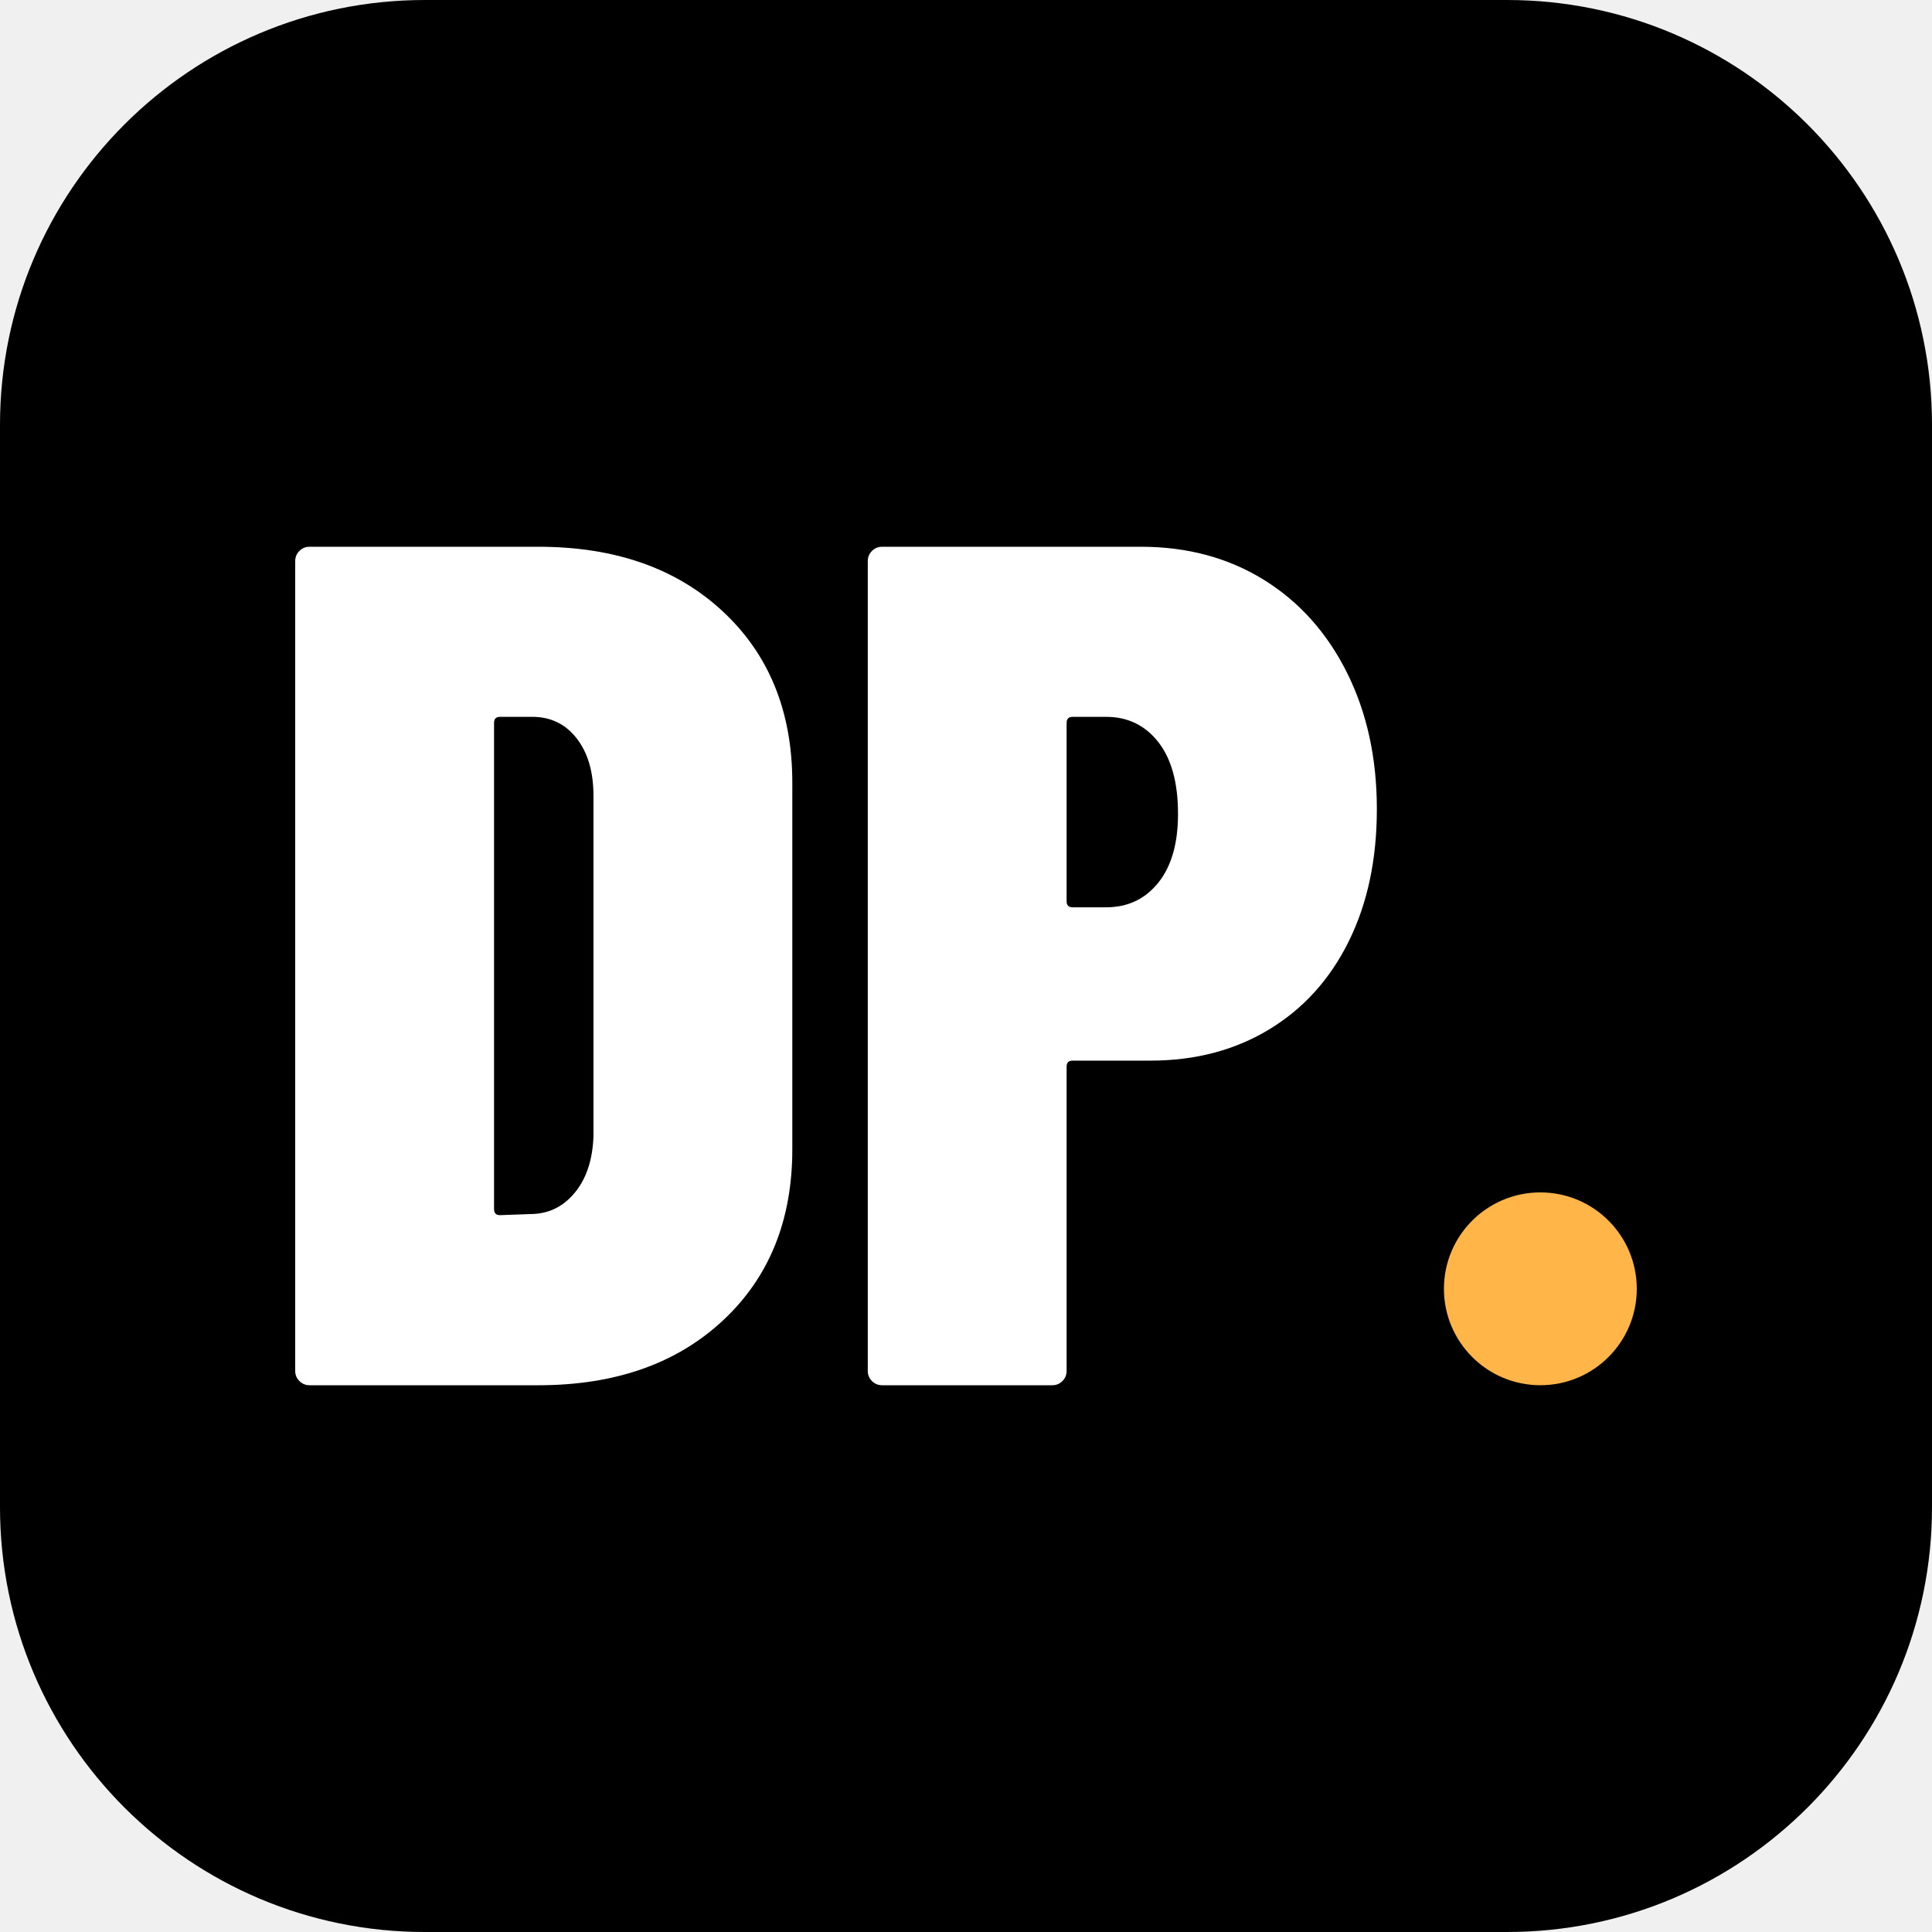
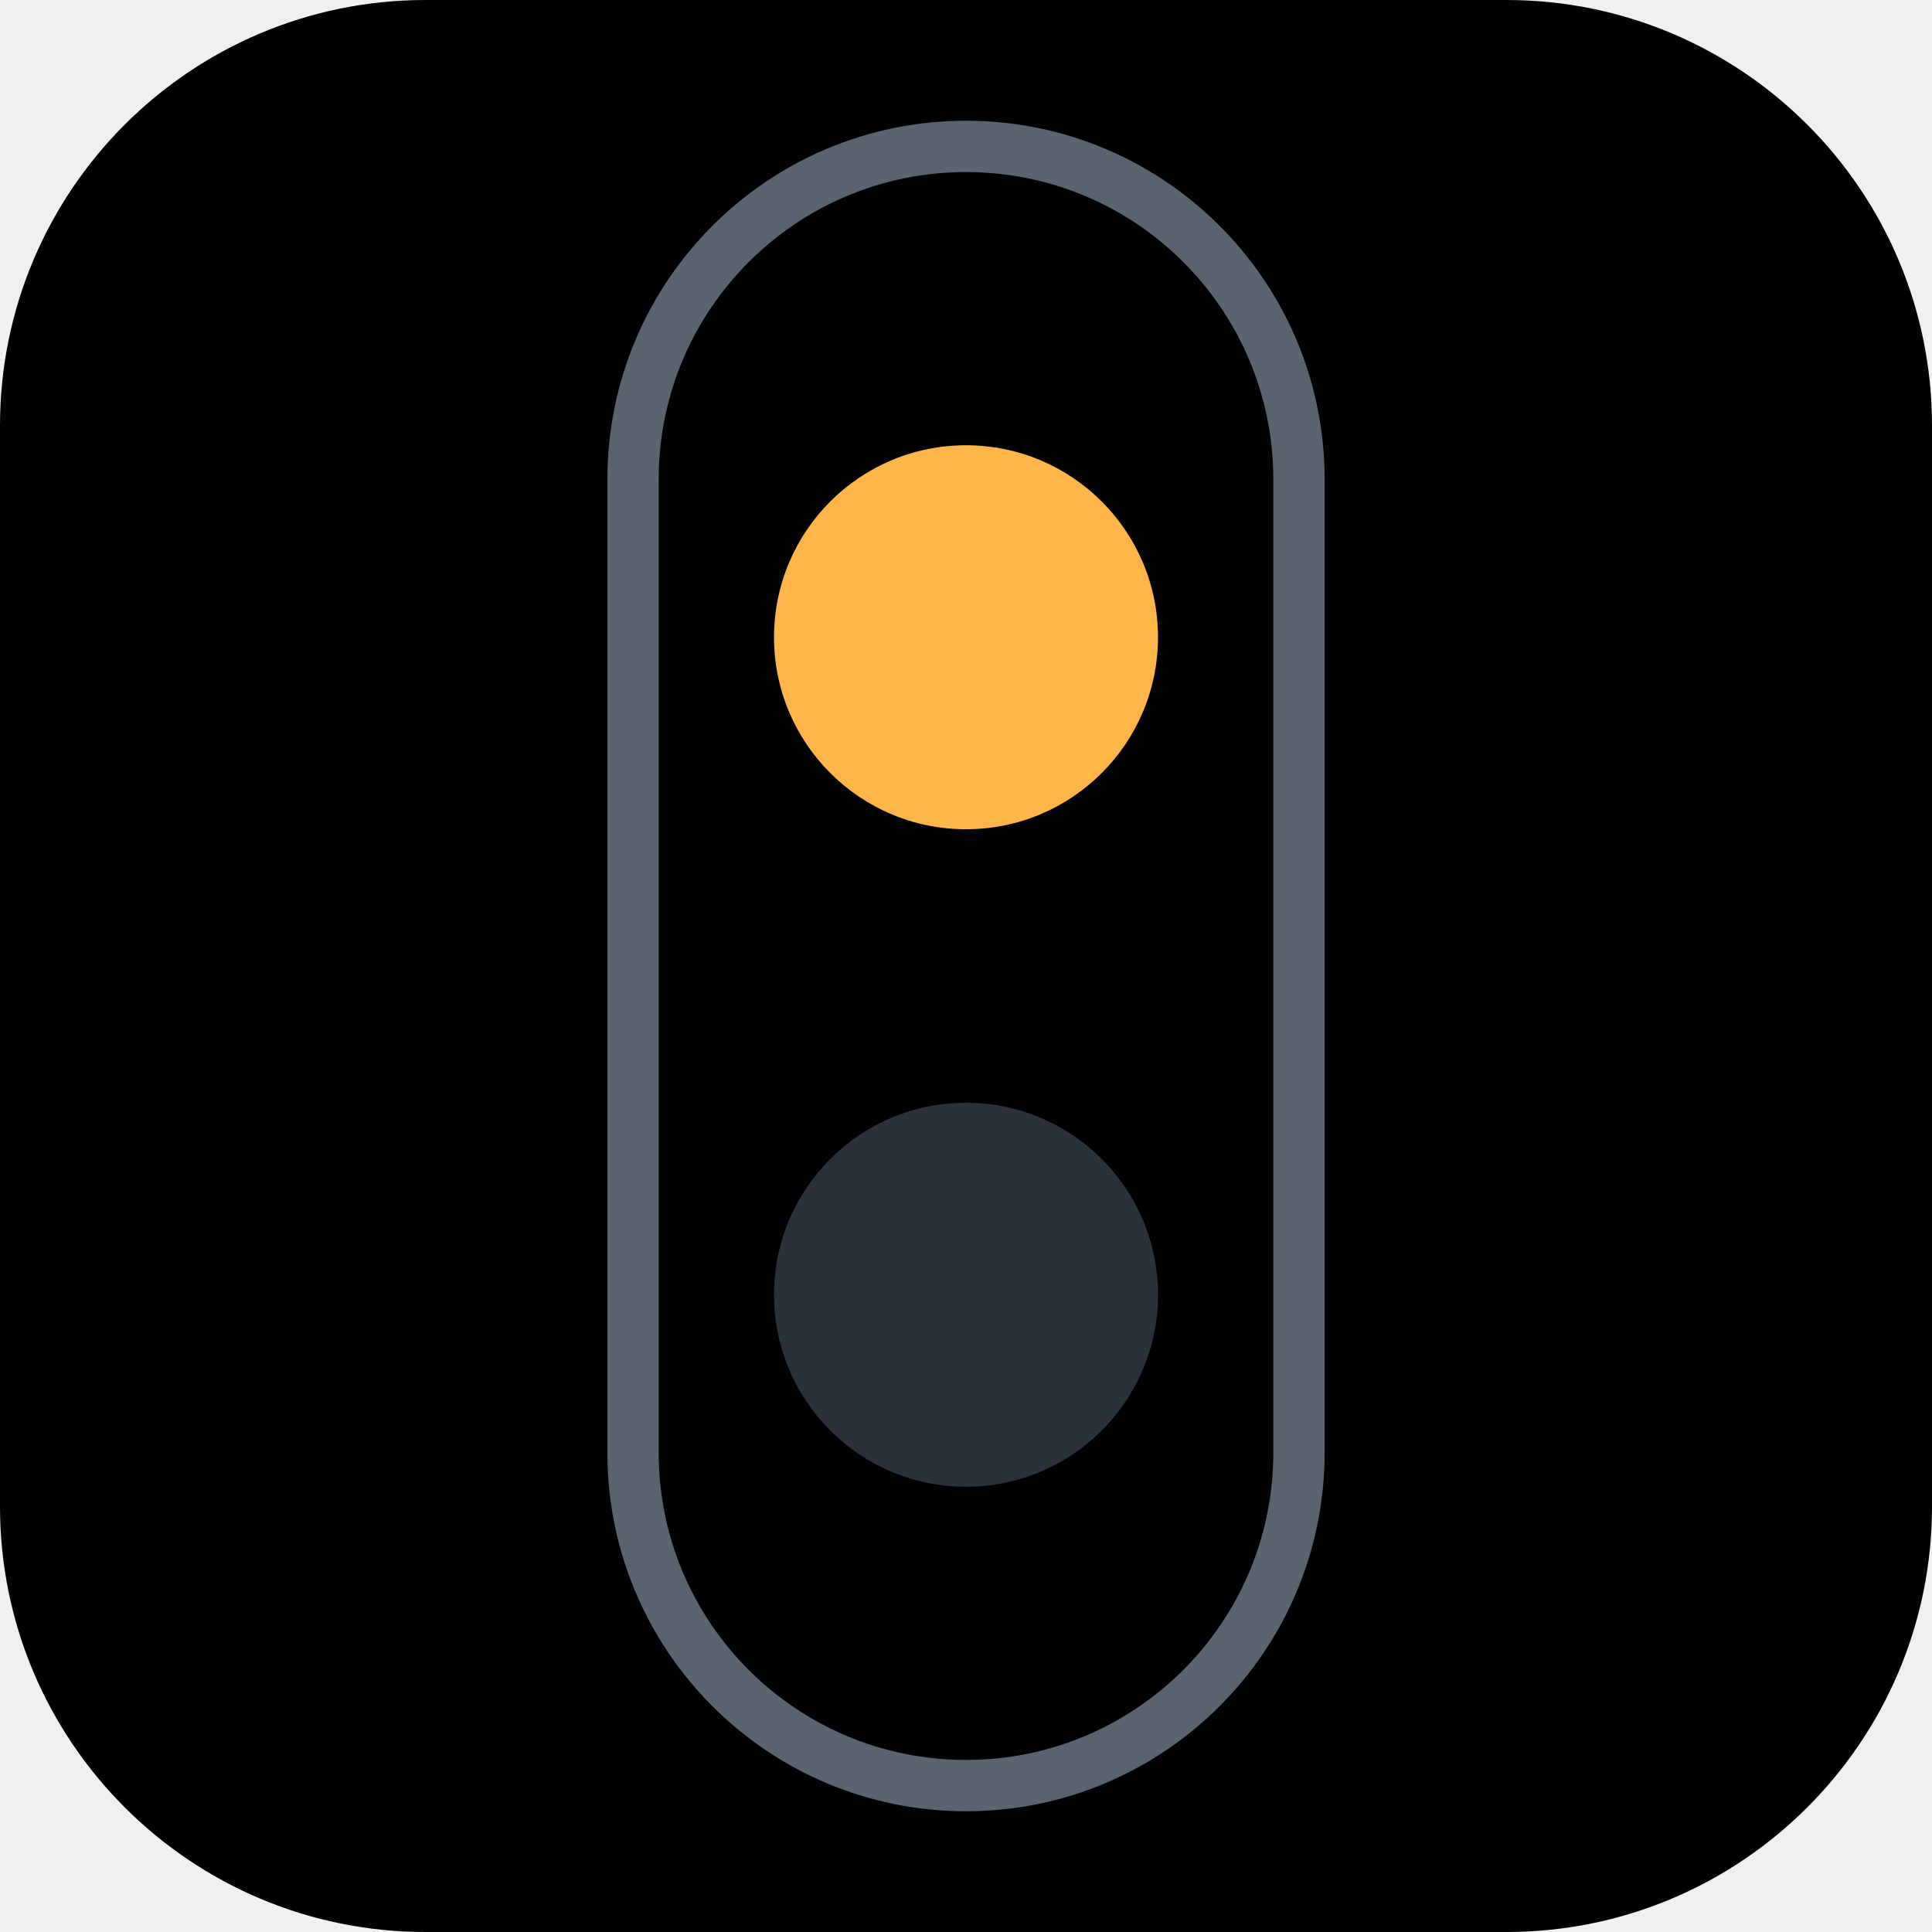
- <svg xmlns="http://www.w3.org/2000/svg" viewBox="0 0 512 512" width="512" height="512" role="img" aria-label="DP.IO">
-   <rect width="512" height="512" rx="112.6" fill="#000000" />
-   <path fill="#FFFFFF" d="M78.234 363.295V148.705Q78.234 147.118 79.345 146.007Q80.456 144.896 82.043 144.896H142.674Q173.148 144.896 191.56 162.038Q209.971 179.18 209.971 207.432V304.568Q209.971 332.82 191.56 349.962Q173.148 367.104 142.674 367.104H82.043Q80.456 367.104 79.345 365.993Q78.234 364.882 78.234 363.295ZM132.516 322.028 141.404 321.71Q148.07 321.393 152.515 315.837Q156.959 310.282 157.276 301.076V210.924Q157.276 201.4 152.832 195.686Q148.388 189.972 141.087 189.972H132.516Q130.929 189.972 130.929 191.56V320.44Q130.929 322.028 132.516 322.028ZM364.882 214.415Q364.882 234.414 357.422 249.492Q349.962 264.571 336.312 272.824Q322.662 281.078 304.886 281.078H284.252Q282.665 281.078 282.665 282.665V363.295Q282.665 364.882 281.554 365.993Q280.443 367.104 278.856 367.104H233.779Q232.192 367.104 231.081 365.993Q229.97 364.882 229.97 363.295V148.705Q229.97 147.118 231.081 146.007Q232.192 144.896 233.779 144.896H302.346Q320.758 144.896 334.884 153.626Q349.01 162.355 356.946 178.227Q364.882 194.099 364.882 214.415ZM312.187 215.685Q312.187 203.305 306.949 196.639Q301.711 189.972 293.14 189.972H284.252Q282.665 189.972 282.665 191.56V238.858Q282.665 240.445 284.252 240.445H293.14Q301.711 240.445 306.949 233.938Q312.187 227.43 312.187 215.685Z" />
-   <circle fill="#FFB547" cx="408.21" cy="341.55" r="25.55" />
+ <svg xmlns="http://www.w3.org/2000/svg" viewBox="0 0 64 64" width="64" height="64" role="img" aria-label="Dante Persson">
+   <rect width="64" height="64" rx="14.1" fill="#000000" />
+   <g transform="translate(20.12 60.00)">
+     <rect x="0.85" y="-55.15" width="22.06" height="54.30" rx="11.03" fill="#000000" stroke="#5A6470" stroke-width="1.70" />
+     <circle cx="11.88" cy="-38.89" r="6.36" fill="#FFB547" />
+     <circle cx="11.88" cy="-17.11" r="6.36" fill="#2A313B" />
+   </g>
</svg>
